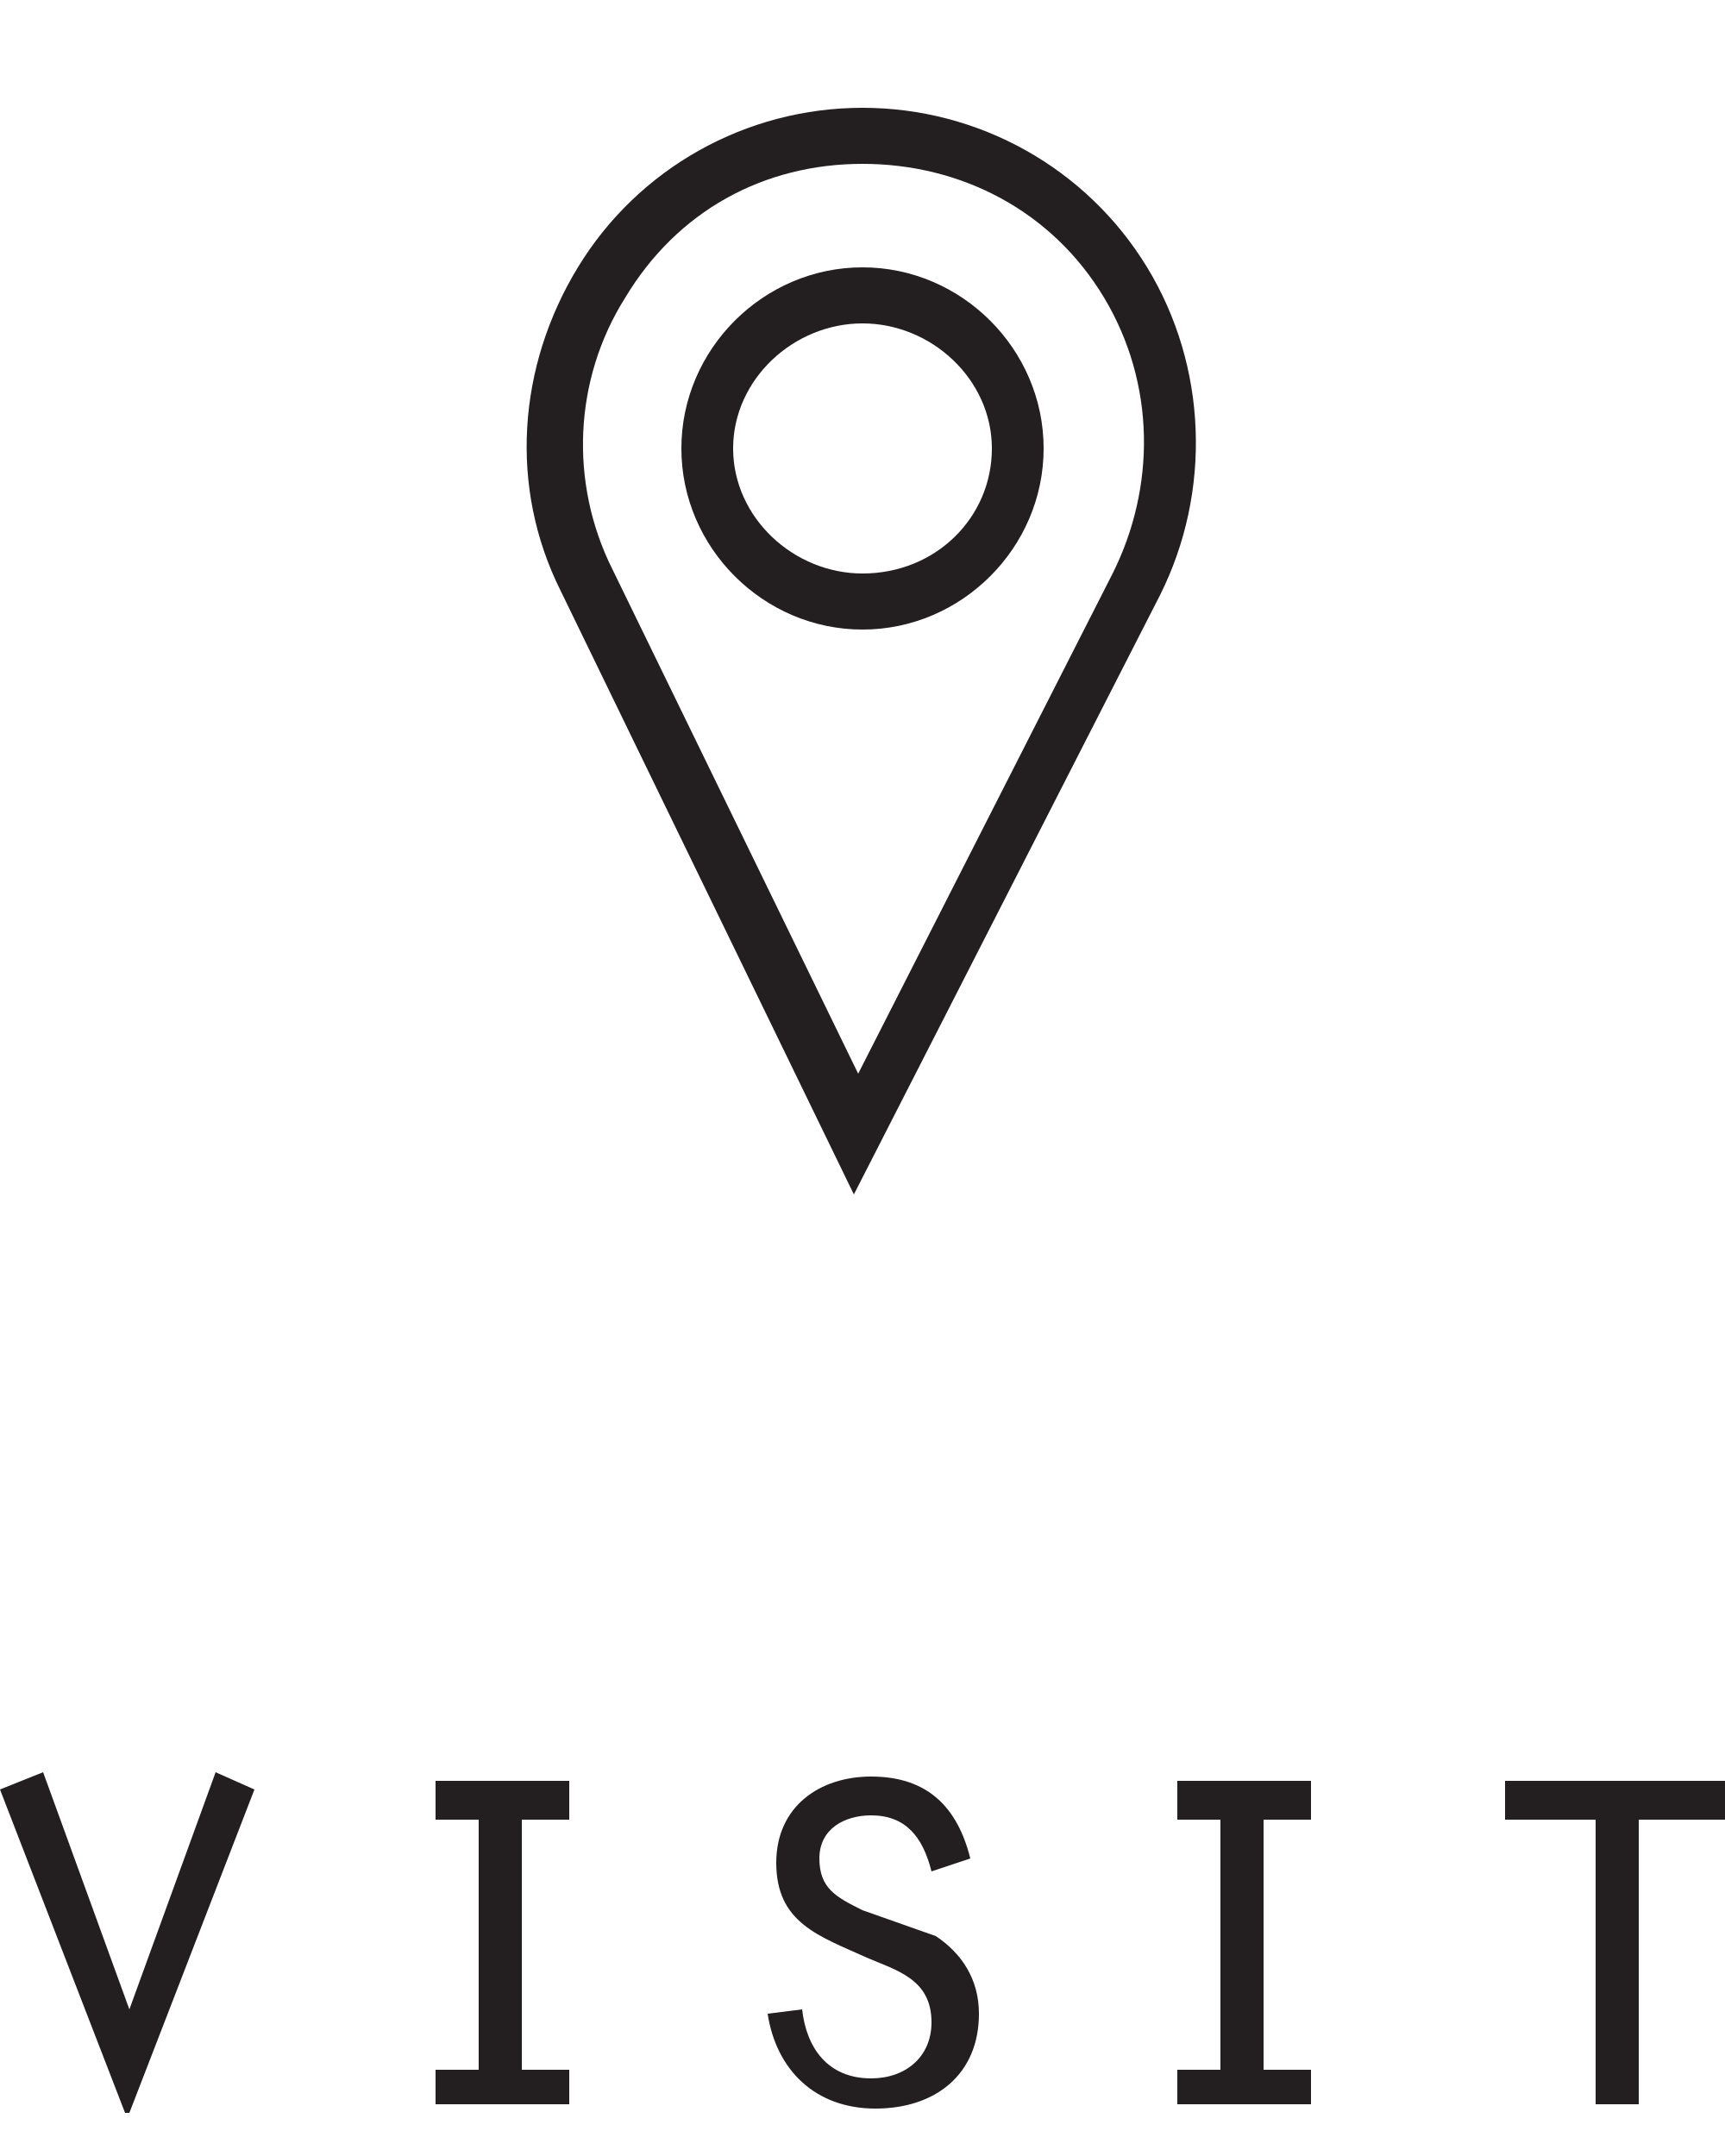
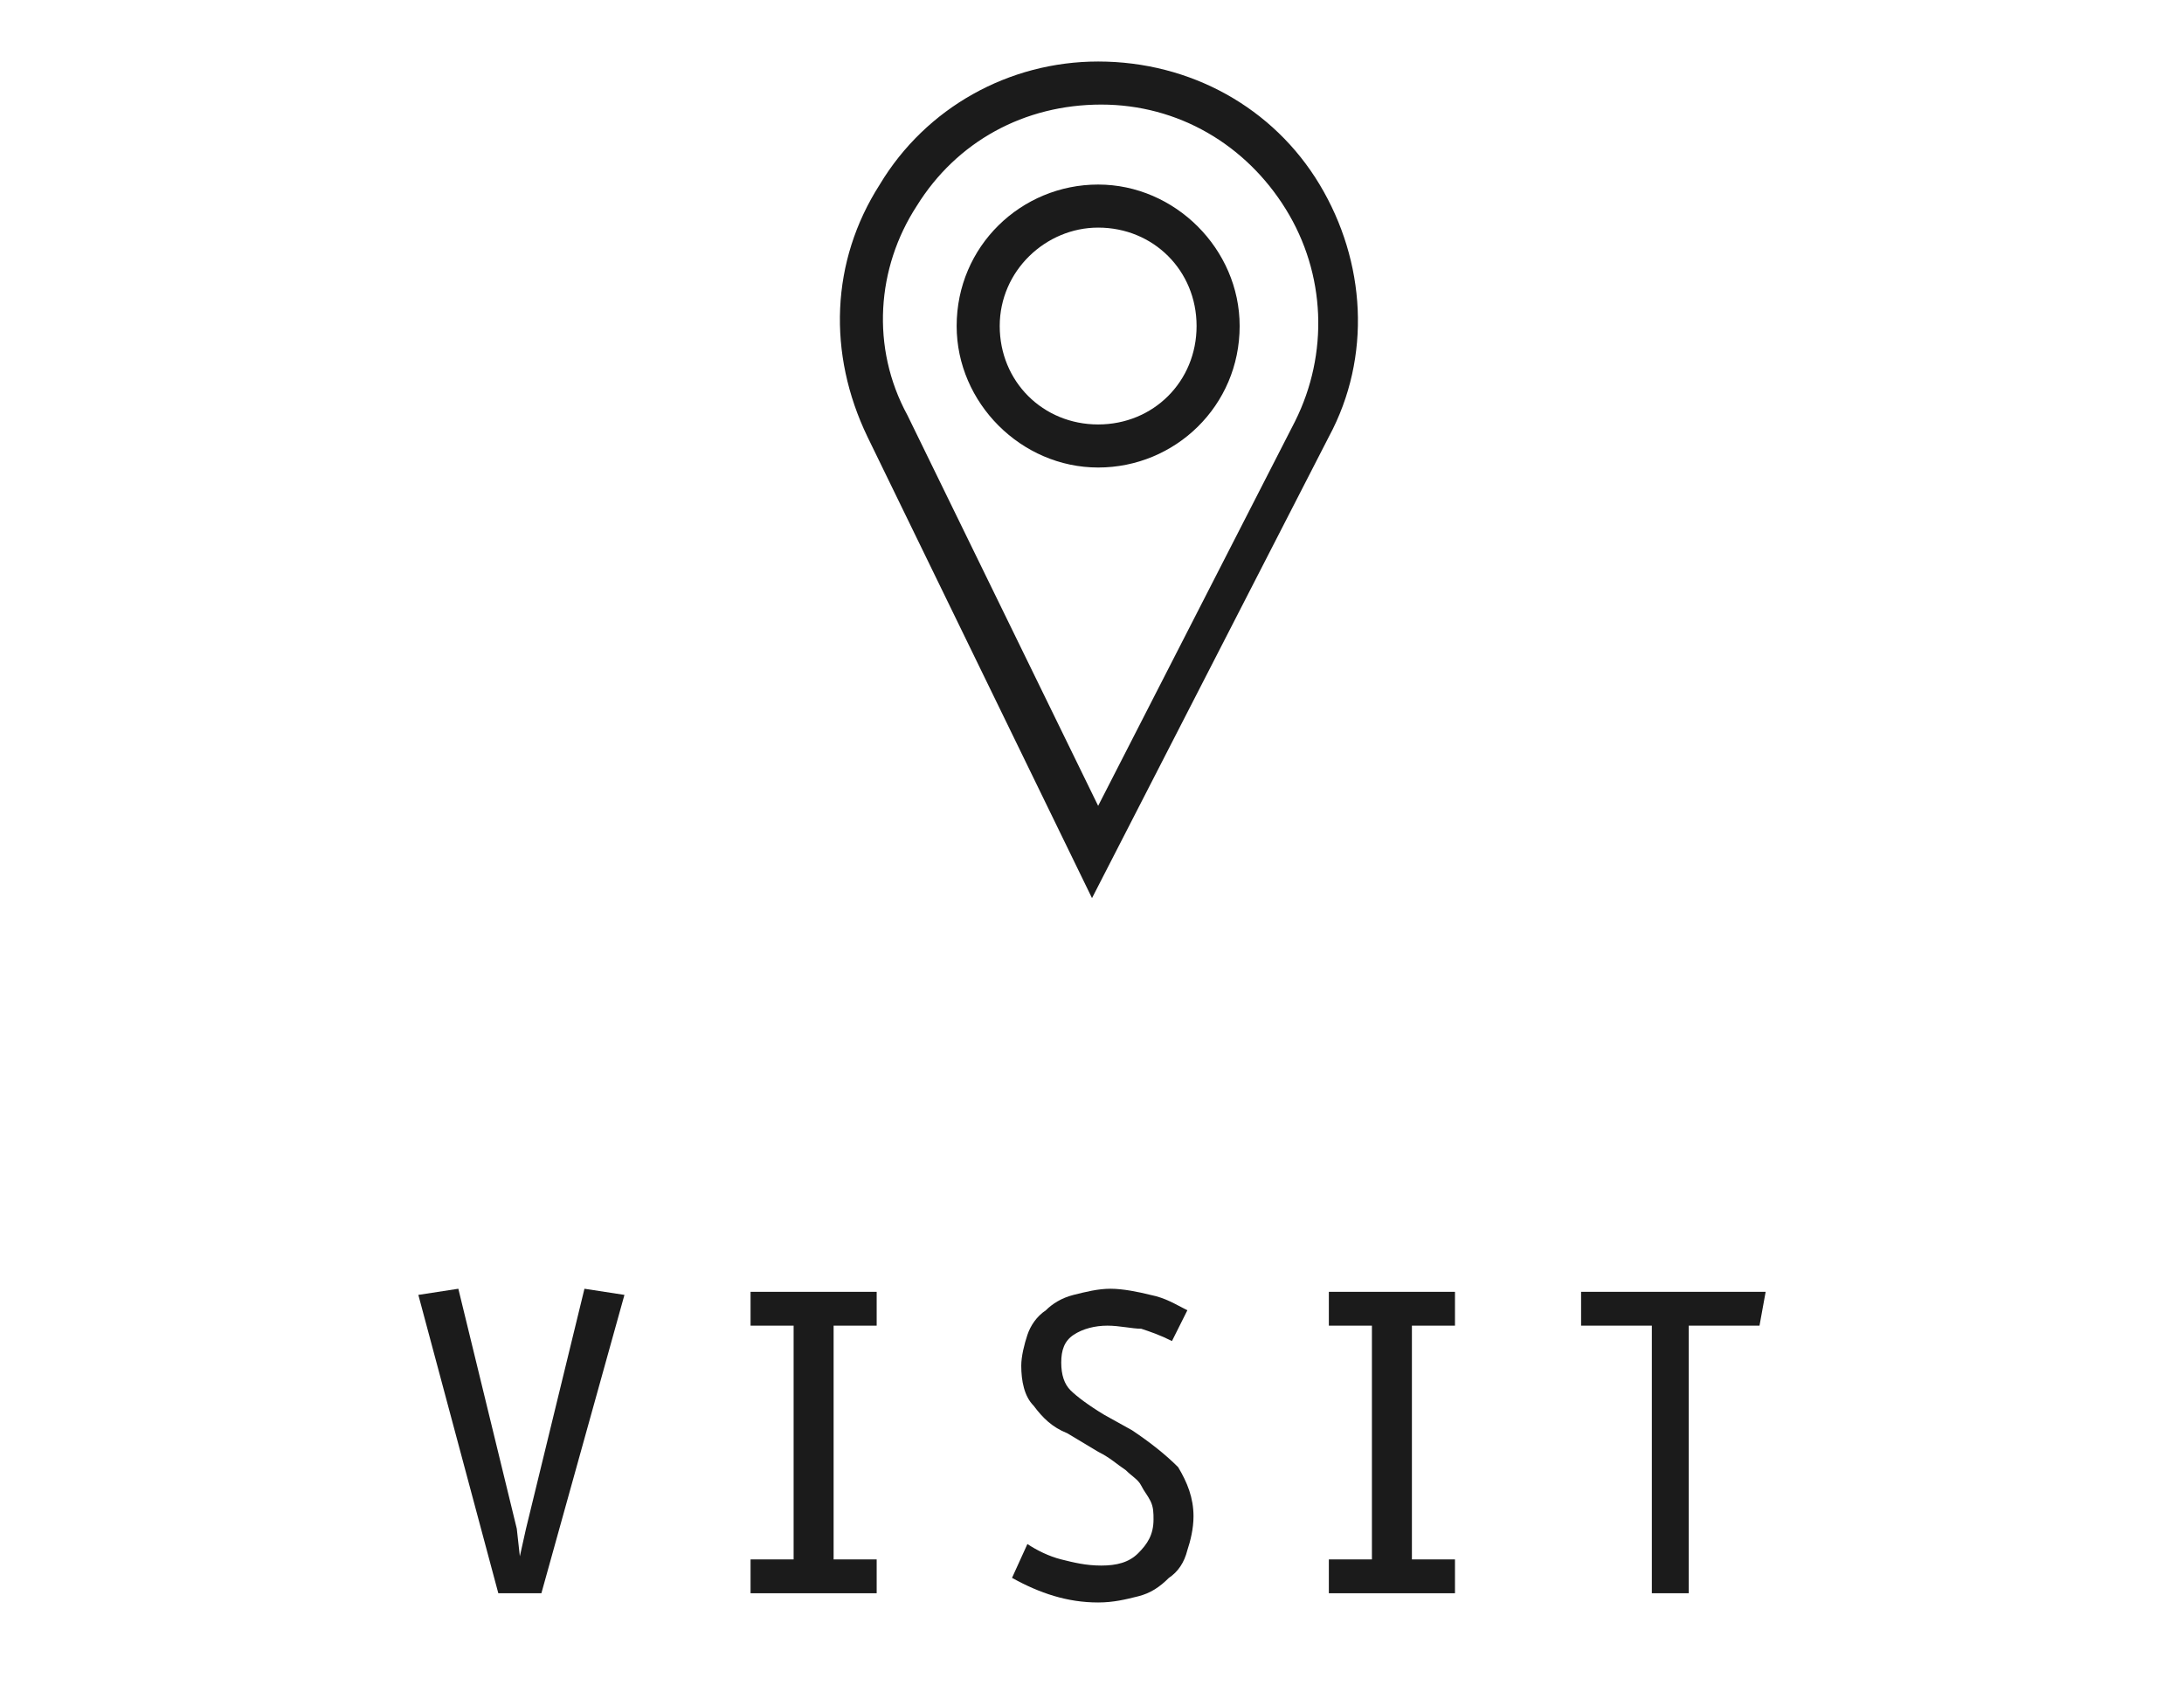
- <svg xmlns="http://www.w3.org/2000/svg" version="1.1" id="Layer_1" x="0px" y="0px" viewBox="0 0 40 50" enable-background="new 0 0 40 50" xml:space="preserve">
+ <svg xmlns="http://www.w3.org/2000/svg" version="1.1" id="Layer_1" x="0px" y="0px" viewBox="0 0 71 55" enable-background="new 0 0 71 55" xml:space="preserve">
  <g>
-     <path fill="#231F20" d="M20,3.8c-2.3,0-4.3,1.1-5.5,3.1c-1.2,1.9-1.3,4.3-0.3,6.3l5.7,11.7l5.9-11.6c1-2,1-4.4-0.2-6.4   C24.4,4.9,22.3,3.8,20,3.8 M19.8,27.7l-6.8-14c-1.2-2.4-1-5.2,0.4-7.5c1.4-2.3,3.9-3.7,6.6-3.7c2.7,0,5.2,1.4,6.6,3.7   c1.4,2.3,1.5,5.2,0.3,7.6L19.8,27.7z" />
-     <path fill="#231F20" d="M20,6.2c-2.3,0-4.2,1.9-4.2,4.2s1.9,4.2,4.2,4.2c2.3,0,4.2-1.9,4.2-4.2S22.3,6.2,20,6.2 M20,7.5   c1.6,0,3,1.3,3,2.9s-1.3,2.9-3,2.9c-1.6,0-3-1.3-3-2.9S18.4,7.5,20,7.5" />
+     <path fill="#1B1B1B" d="M35.5,29.2l7.7-15c1.4-2.6,1.2-5.7-0.3-8.2c-1.5-2.5-4.2-4-7.2-4c-2.9,0-5.6,1.5-7.1,4   c-1.6,2.5-1.7,5.5-0.4,8.2L35.5,29.2z M29.8,6.7c1.3-2.1,3.5-3.3,6-3.3c2.5,0,4.7,1.3,6,3.4c1.3,2.1,1.4,4.7,0.3,6.9l-6.4,12.5   l-6.2-12.7C28.3,11.3,28.5,8.7,29.8,6.7z" />
+     <path fill="#1B1B1B" d="M35.7,15.2c2.5,0,4.6-2,4.6-4.6c0-2.5-2.1-4.6-4.6-4.6c-2.5,0-4.6,2-4.6,4.6C31.1,13.1,33.2,15.2,35.7,15.2   z M35.7,7.4c1.8,0,3.2,1.4,3.2,3.2c0,1.8-1.4,3.2-3.2,3.2c-1.8,0-3.2-1.4-3.2-3.2C32.5,8.8,34,7.4,35.7,7.4z" />
+     <polygon fill="#1B1B1B" points="17.1,49.7 16.9,50.6 16.8,49.7 14.9,41.9 13.6,42.1 16.2,51.8 17.6,51.8 20.3,42.1 19,41.9  " />
+     <polygon fill="#1B1B1B" points="24.4,43.1 25.8,43.1 25.8,50.7 24.4,50.7 24.4,51.8 28.5,51.8 28.5,50.7 27.1,50.7 27.1,43.1    28.5,43.1 28.5,42 24.4,42  " />
+     <path fill="#1B1B1B" d="M36.8,46.5L35.9,46c-0.5-0.3-0.9-0.6-1.1-0.8c-0.2-0.2-0.3-0.5-0.3-0.9c0-0.4,0.1-0.7,0.4-0.9   c0.3-0.2,0.7-0.3,1.1-0.3c0.4,0,0.8,0.1,1.1,0.1c0.3,0.1,0.6,0.2,1,0.4l0.5-1c-0.4-0.2-0.7-0.4-1.2-0.5c-0.4-0.1-0.9-0.2-1.3-0.2   c-0.4,0-0.8,0.1-1.2,0.2c-0.4,0.1-0.7,0.3-0.9,0.5c-0.3,0.2-0.5,0.5-0.6,0.8c-0.1,0.3-0.2,0.7-0.2,1c0,0.5,0.1,1,0.4,1.3   c0.3,0.4,0.6,0.7,1.1,0.9l1,0.6c0.4,0.2,0.6,0.4,0.9,0.6c0.2,0.2,0.4,0.3,0.5,0.5c0.1,0.2,0.2,0.3,0.3,0.5c0.1,0.2,0.1,0.4,0.1,0.6   c0,0.5-0.2,0.8-0.5,1.1c-0.3,0.3-0.7,0.4-1.2,0.4c-0.5,0-0.9-0.1-1.3-0.2c-0.4-0.1-0.8-0.3-1.1-0.5l-0.5,1.1   c0.9,0.5,1.8,0.8,2.8,0.8c0.5,0,0.9-0.1,1.3-0.2c0.4-0.1,0.7-0.3,1-0.6c0.3-0.2,0.5-0.5,0.6-0.9c0.1-0.3,0.2-0.7,0.2-1.1   c0-0.6-0.2-1.1-0.5-1.6C37.9,47.3,37.4,46.9,36.8,46.5z" />
+     <polygon fill="#1B1B1B" points="43.2,43.1 44.6,43.1 44.6,50.7 43.2,50.7 43.2,51.8 47.3,51.8 47.3,50.7 45.9,50.7 45.9,43.1    47.3,43.1 47.3,42 43.2,42  " />
+     <polygon fill="#1B1B1B" points="51.4,42 51.4,43.1 53.7,43.1 53.7,51.8 54.9,51.8 54.9,43.1 57.2,43.1 57.4,42  " />
  </g>
-   <path fill="#231F20" d="M37,48.8h1v-6.6h2v-0.9h-5.1v0.9H37V48.8z M27.3,48.8h3.1V48h-1.1v-5.8h1.1v-0.9h-3.1v0.9h1V48h-1V48.8z   M17.8,46.7c0.2,1.3,1.1,2.2,2.5,2.2c1.4,0,2.4-0.8,2.4-2.2c0-0.8-0.4-1.4-1-1.8L20,44.3c-0.6-0.3-1-0.5-1-1.2c0-0.7,0.6-1,1.2-1  c0.8,0,1.2,0.5,1.4,1.3l0.9-0.3c-0.3-1.2-1-1.9-2.3-1.9c-1.2,0-2.2,0.7-2.2,2c0,1.4,1,1.7,2.1,2.2c0.7,0.3,1.5,0.5,1.5,1.5  c0,0.8-0.6,1.3-1.4,1.3c-1,0-1.5-0.7-1.6-1.6L17.8,46.7z M10.1,48.8h3.1V48h-1.1v-5.8h1.1v-0.9h-3.1v0.9h1V48h-1V48.8z M3,46.6  l-2-5.5L0,41.5L2.9,49H3l2.9-7.5L5,41.1L3,46.6z" />
</svg>
